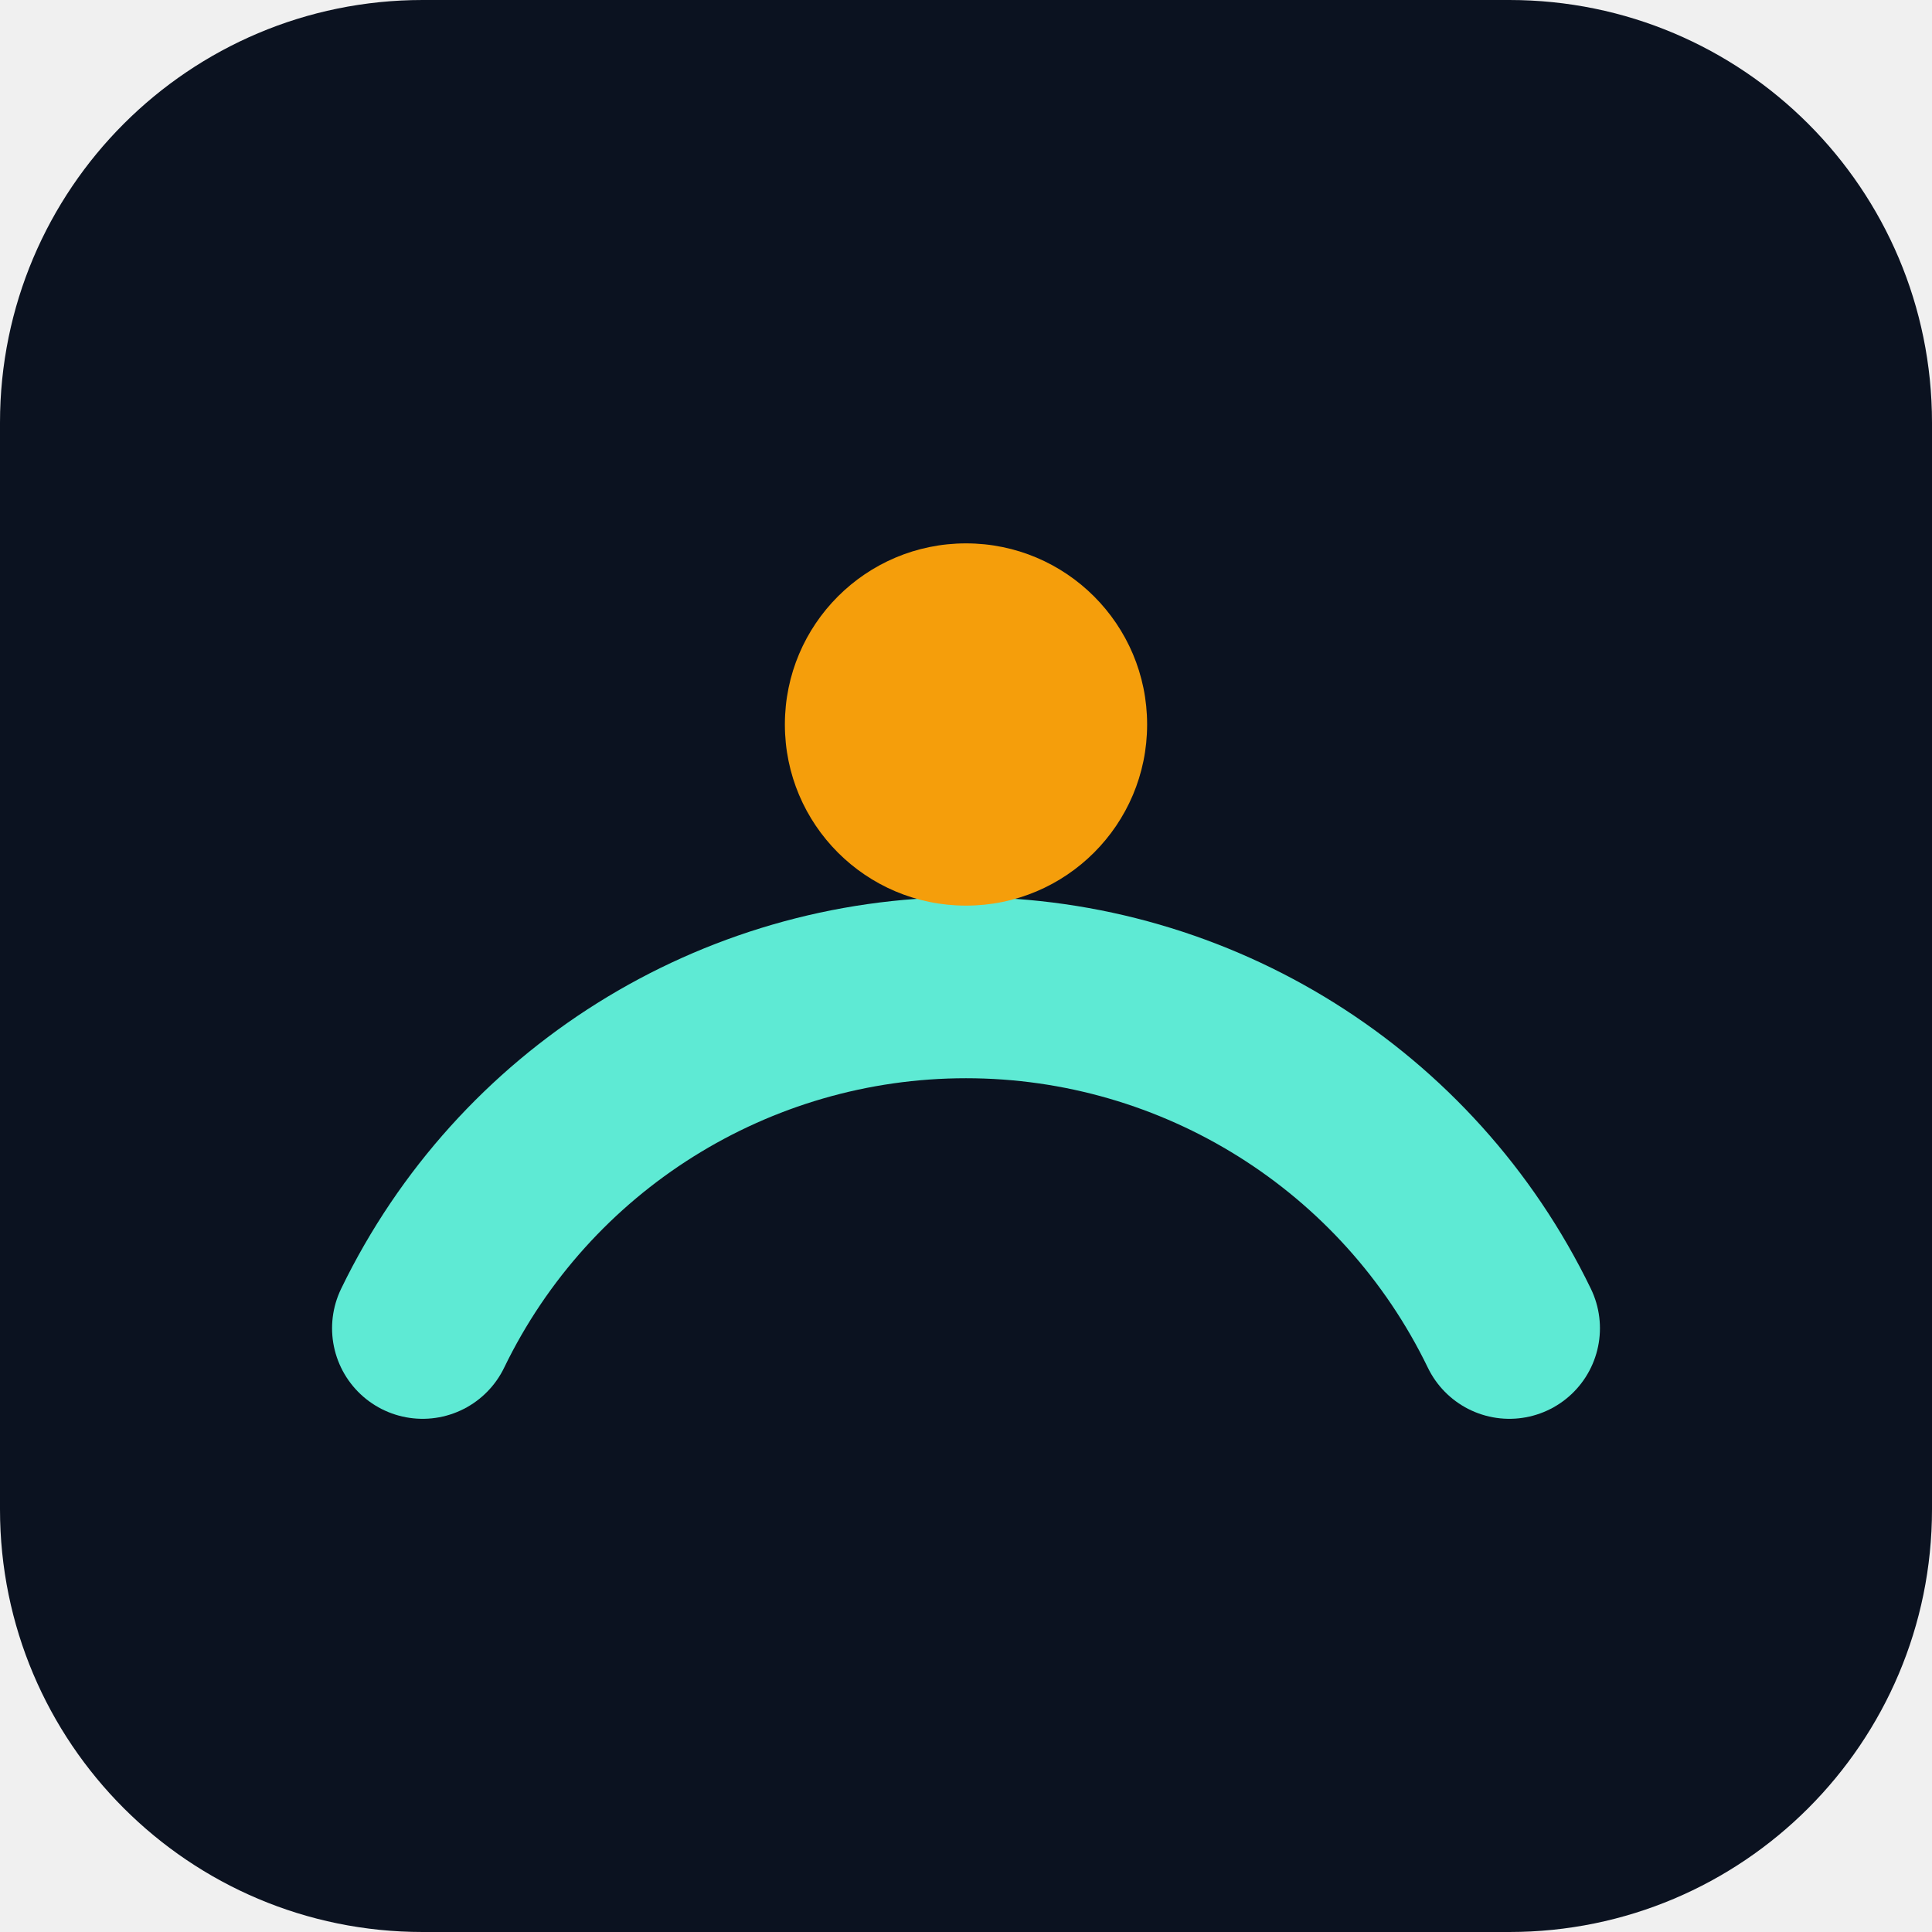
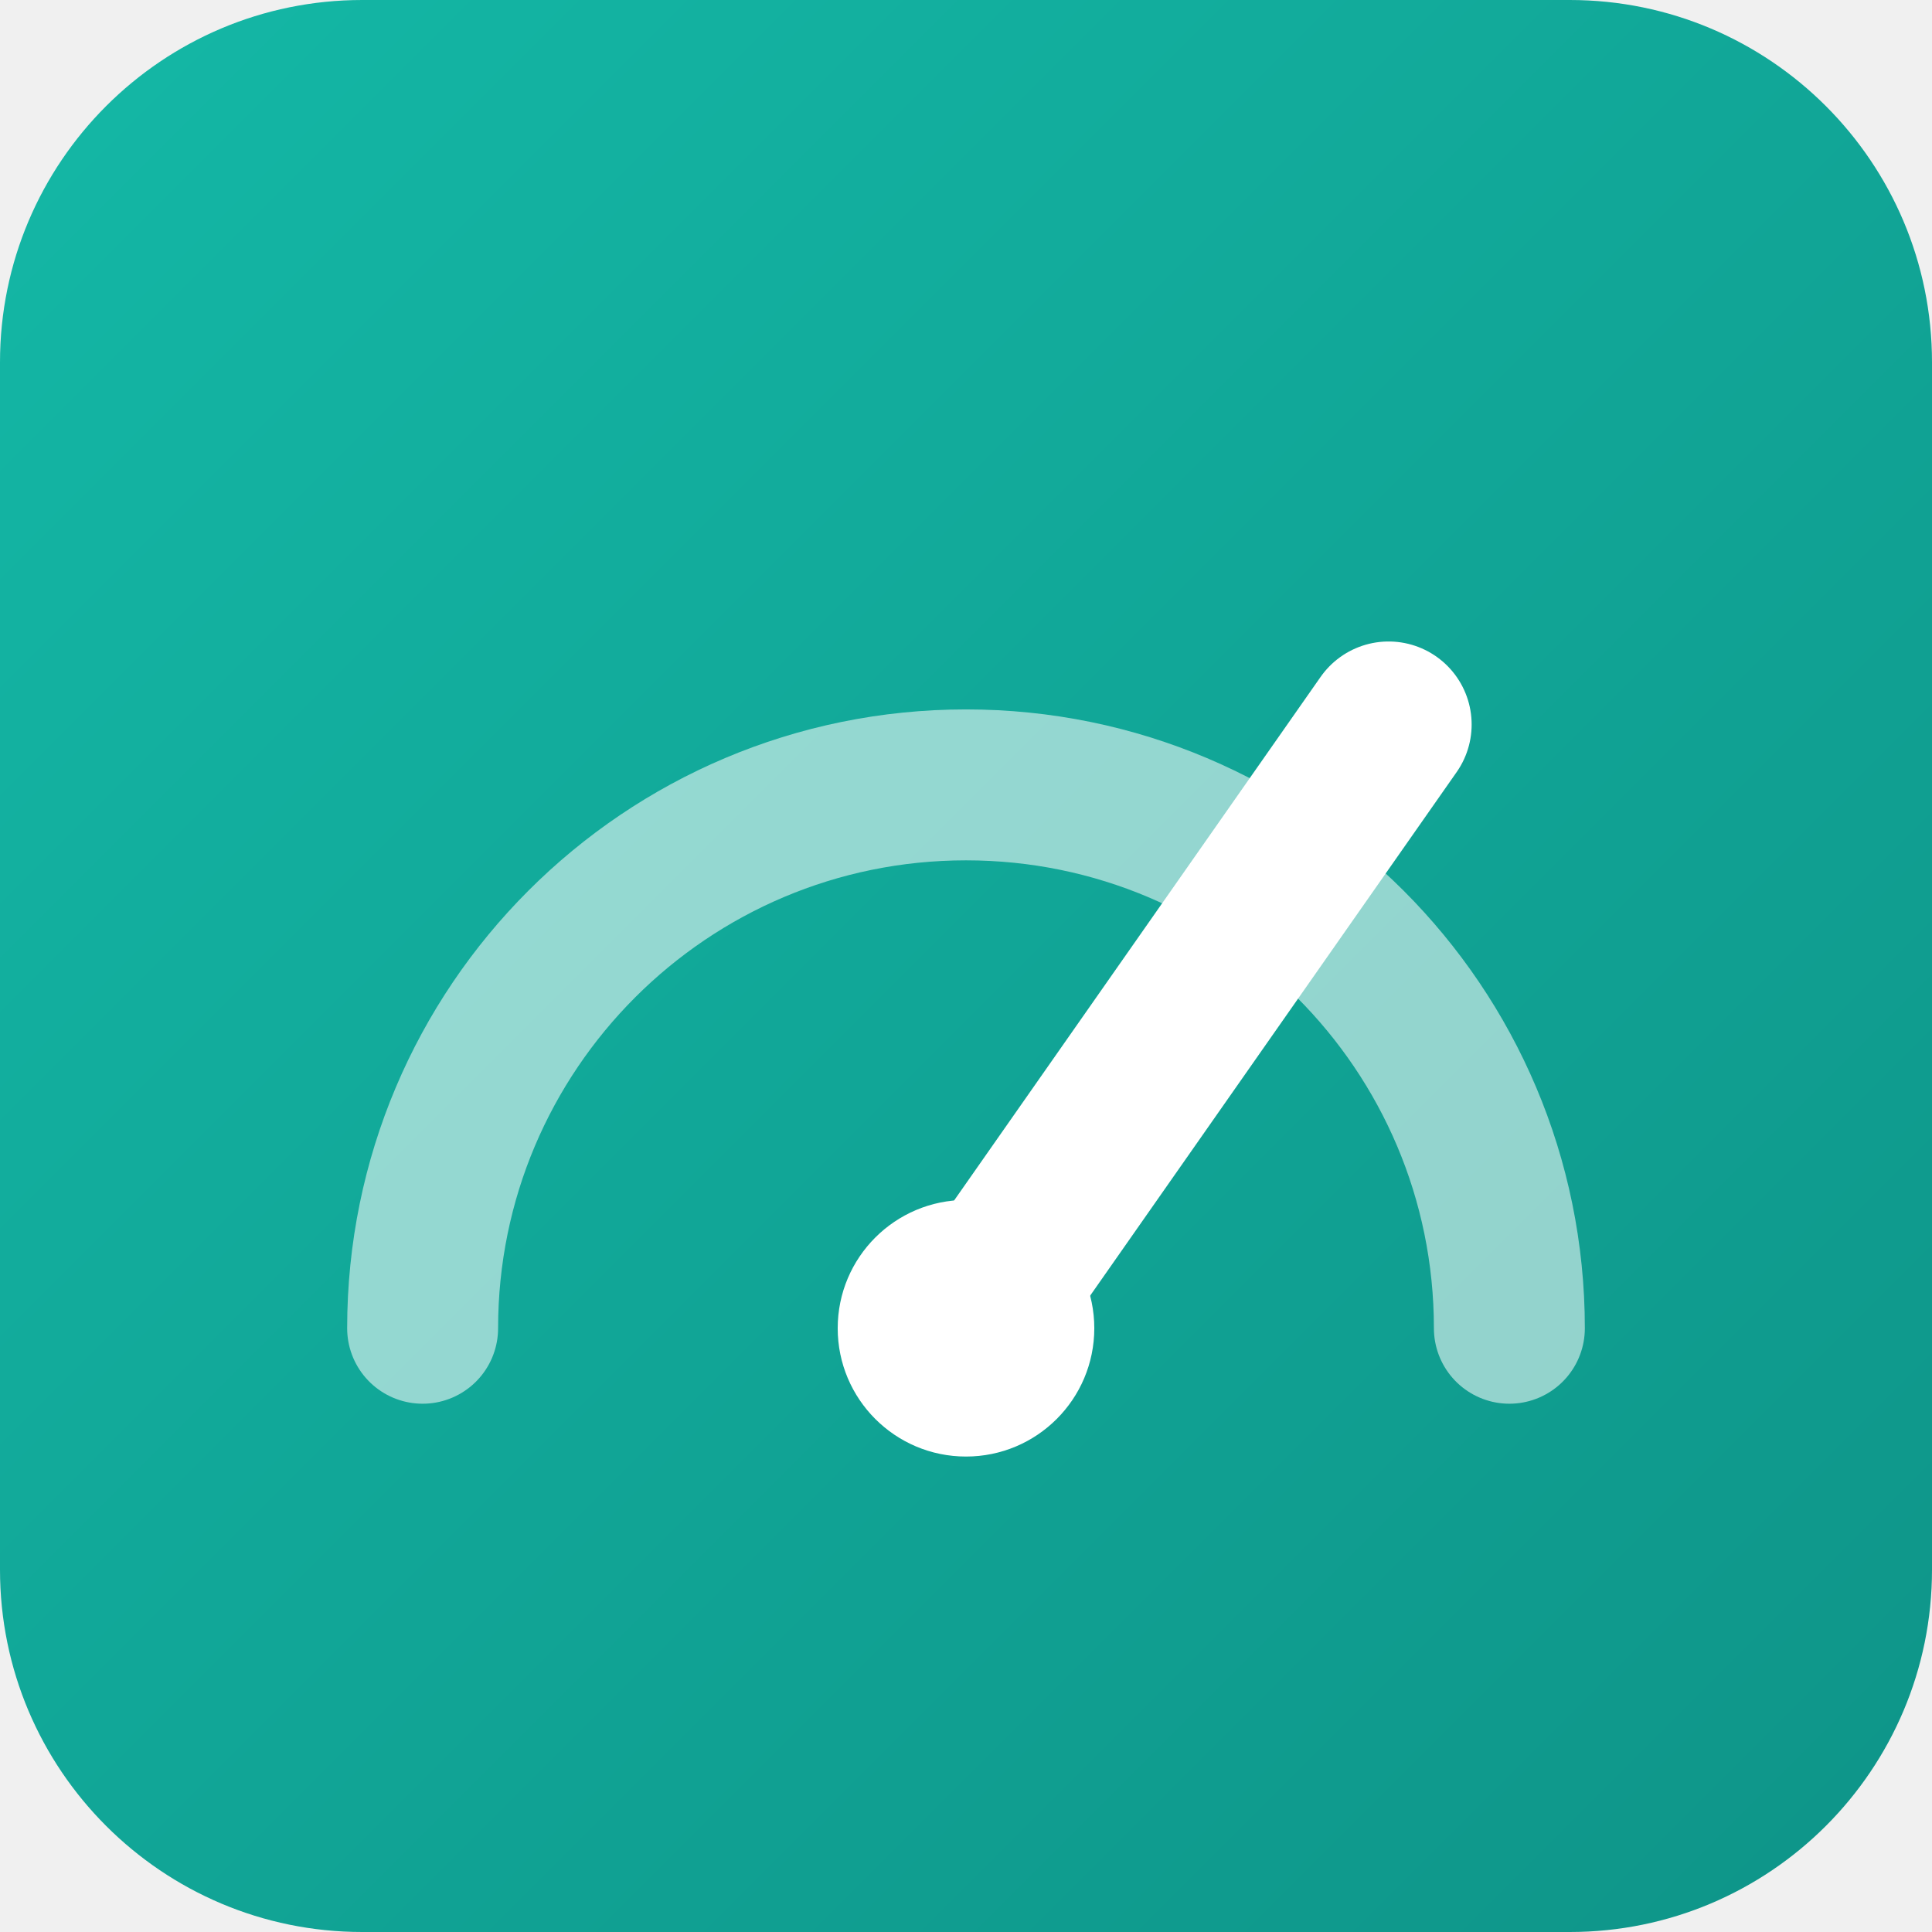
- <svg xmlns="http://www.w3.org/2000/svg" viewBox="0 0 64 64">
-   <rect width="64" height="64" rx="14" fill="#0b1220" />
-   <path d="M14 44 A20 20 0 0 1 50 44" fill="none" stroke="#5eead4" stroke-width="6" stroke-linecap="round" />
-   <circle cx="32" cy="24" r="6" fill="#f59e0b" />
+ <svg xmlns="http://www.w3.org/2000/svg" viewBox="0 0 512 512">
+   <defs>
+     <linearGradient id="g" x1="0" y1="0" x2="1" y2="1">
+       <stop offset="0" stop-color="#14b8a6" />
+       <stop offset="1" stop-color="#0e9488" />
+     </linearGradient>
+   </defs>
+   <rect width="512" height="512" rx="96" fill="url(#g)" />
+   <path d="M112 352 A144 144 0 0 1 400 352" fill="none" stroke="#ffffff" stroke-opacity="0.55" stroke-width="40" stroke-linecap="round" />
+   <path d="M256 352 L368 192" stroke="#ffffff" stroke-width="44" stroke-linecap="round" />
+   <circle cx="256" cy="352" r="34" fill="#ffffff" />
</svg>
